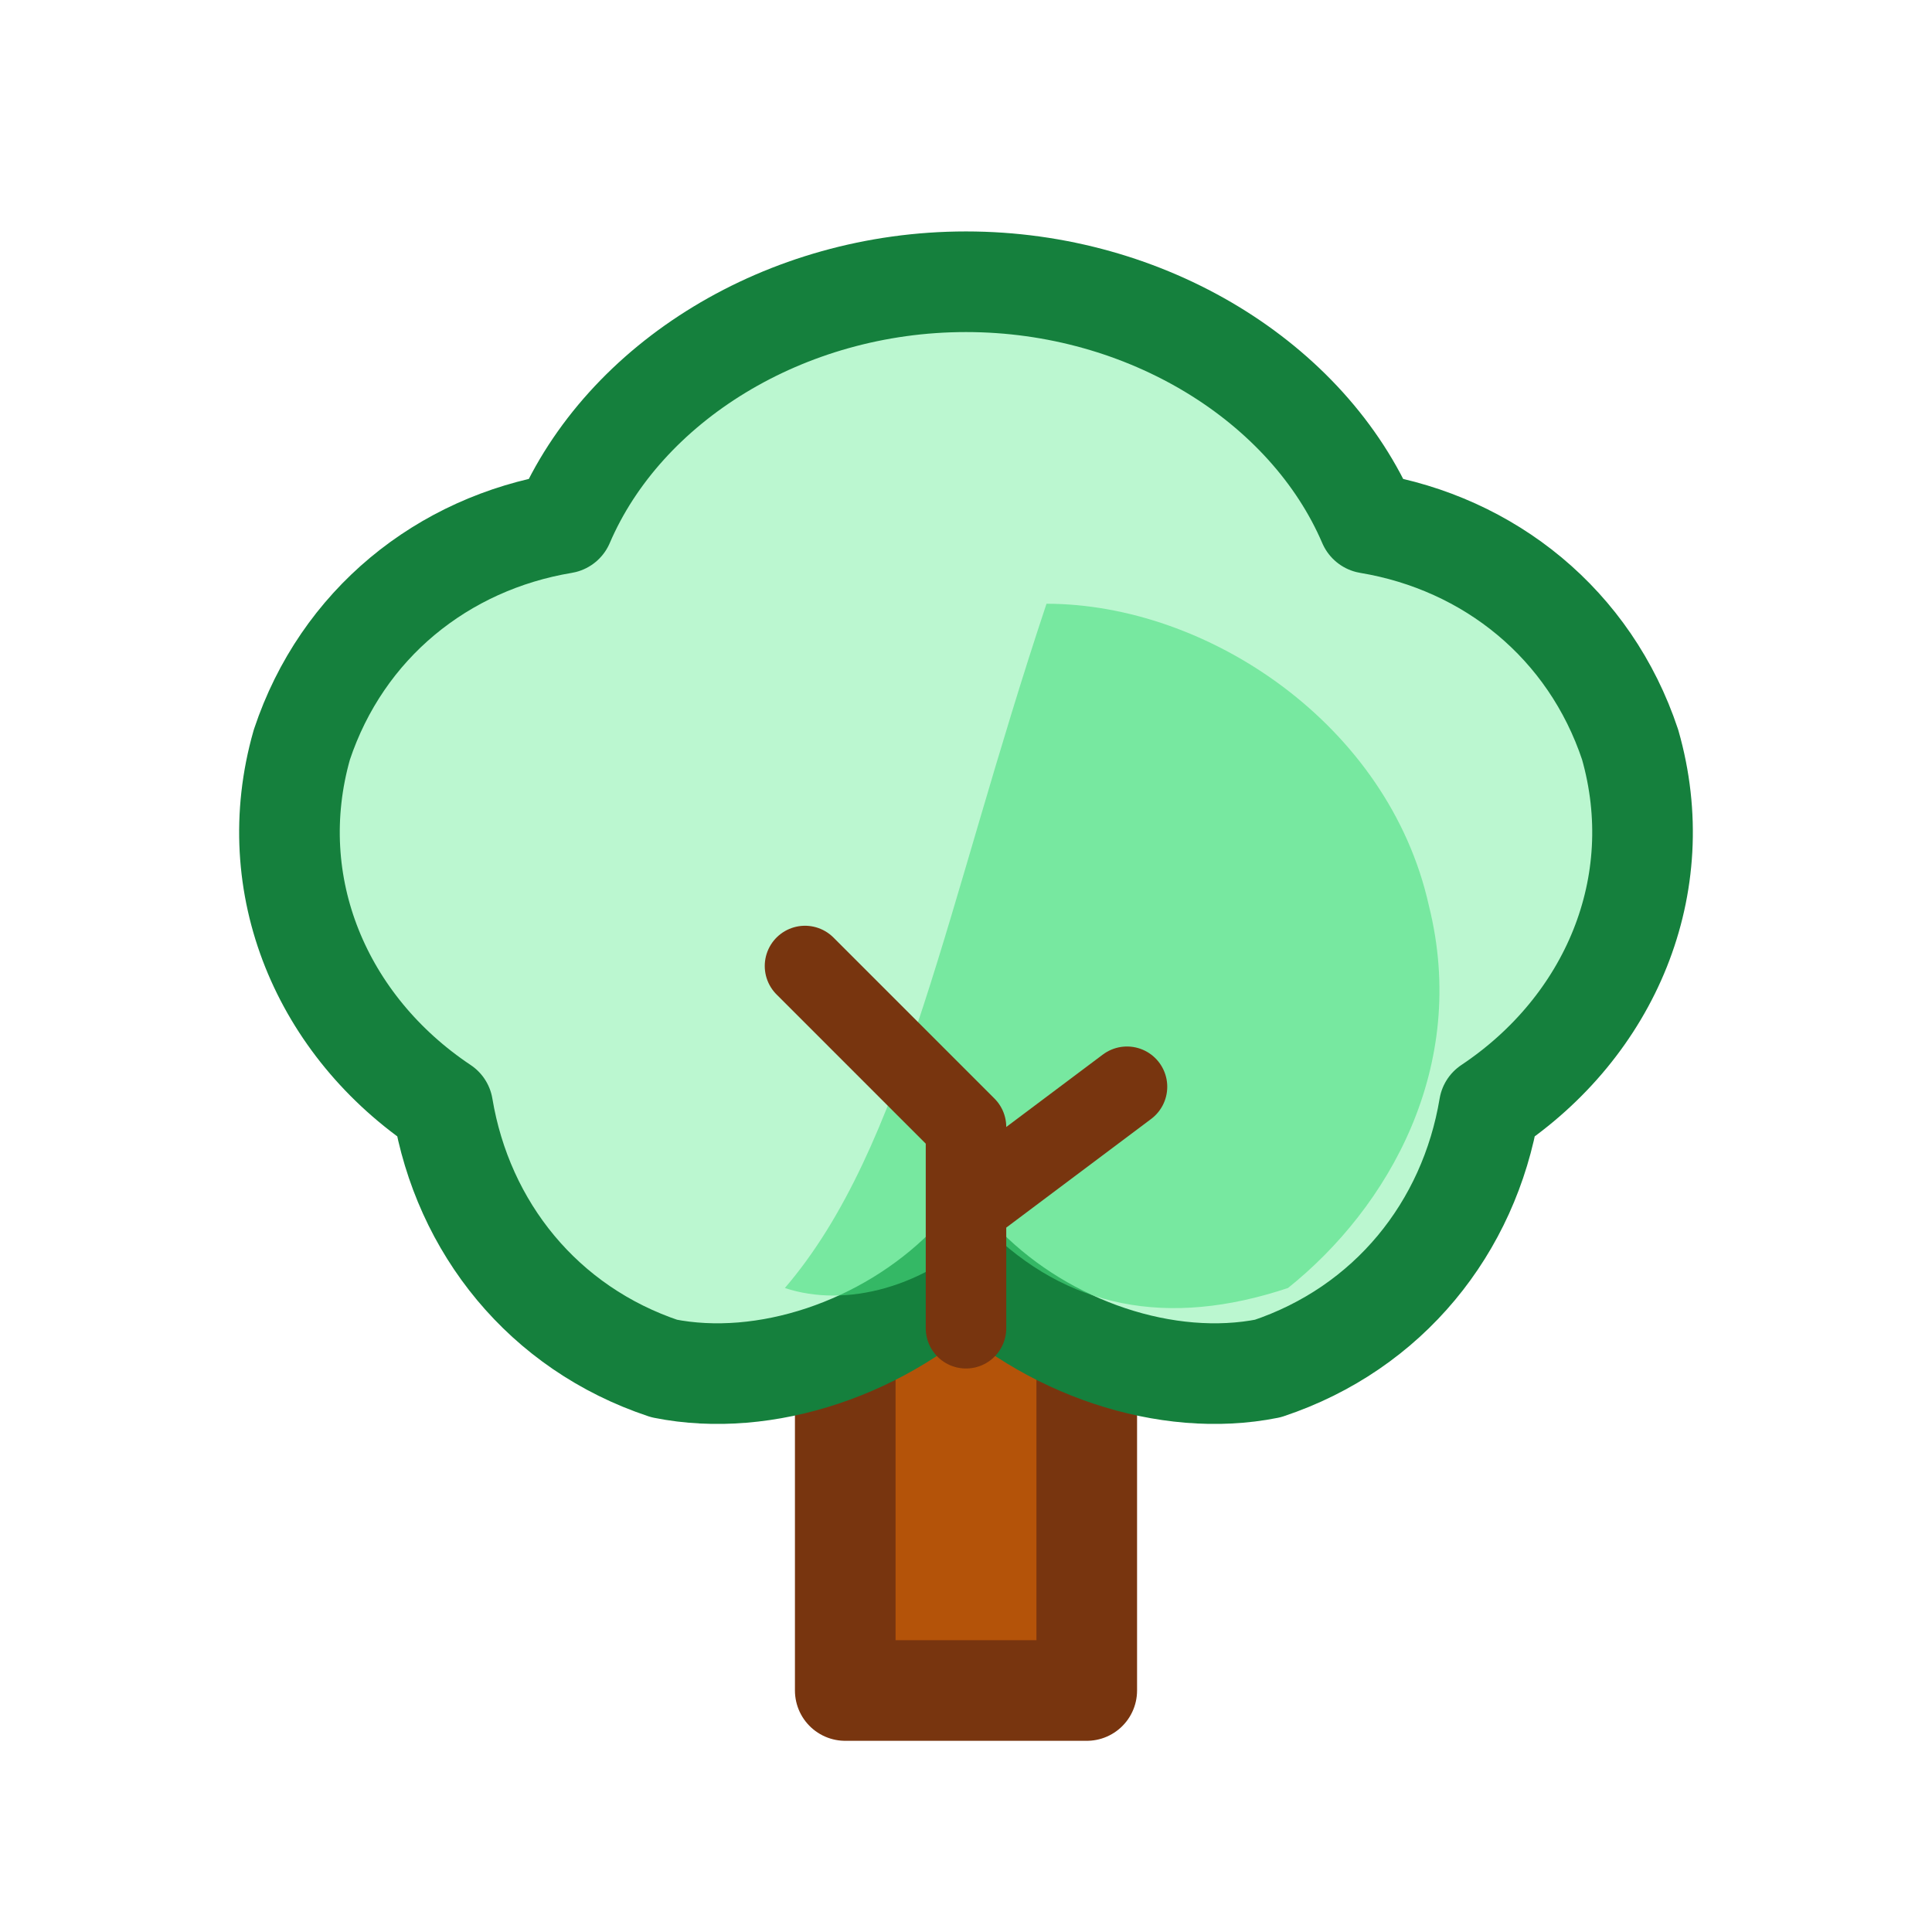
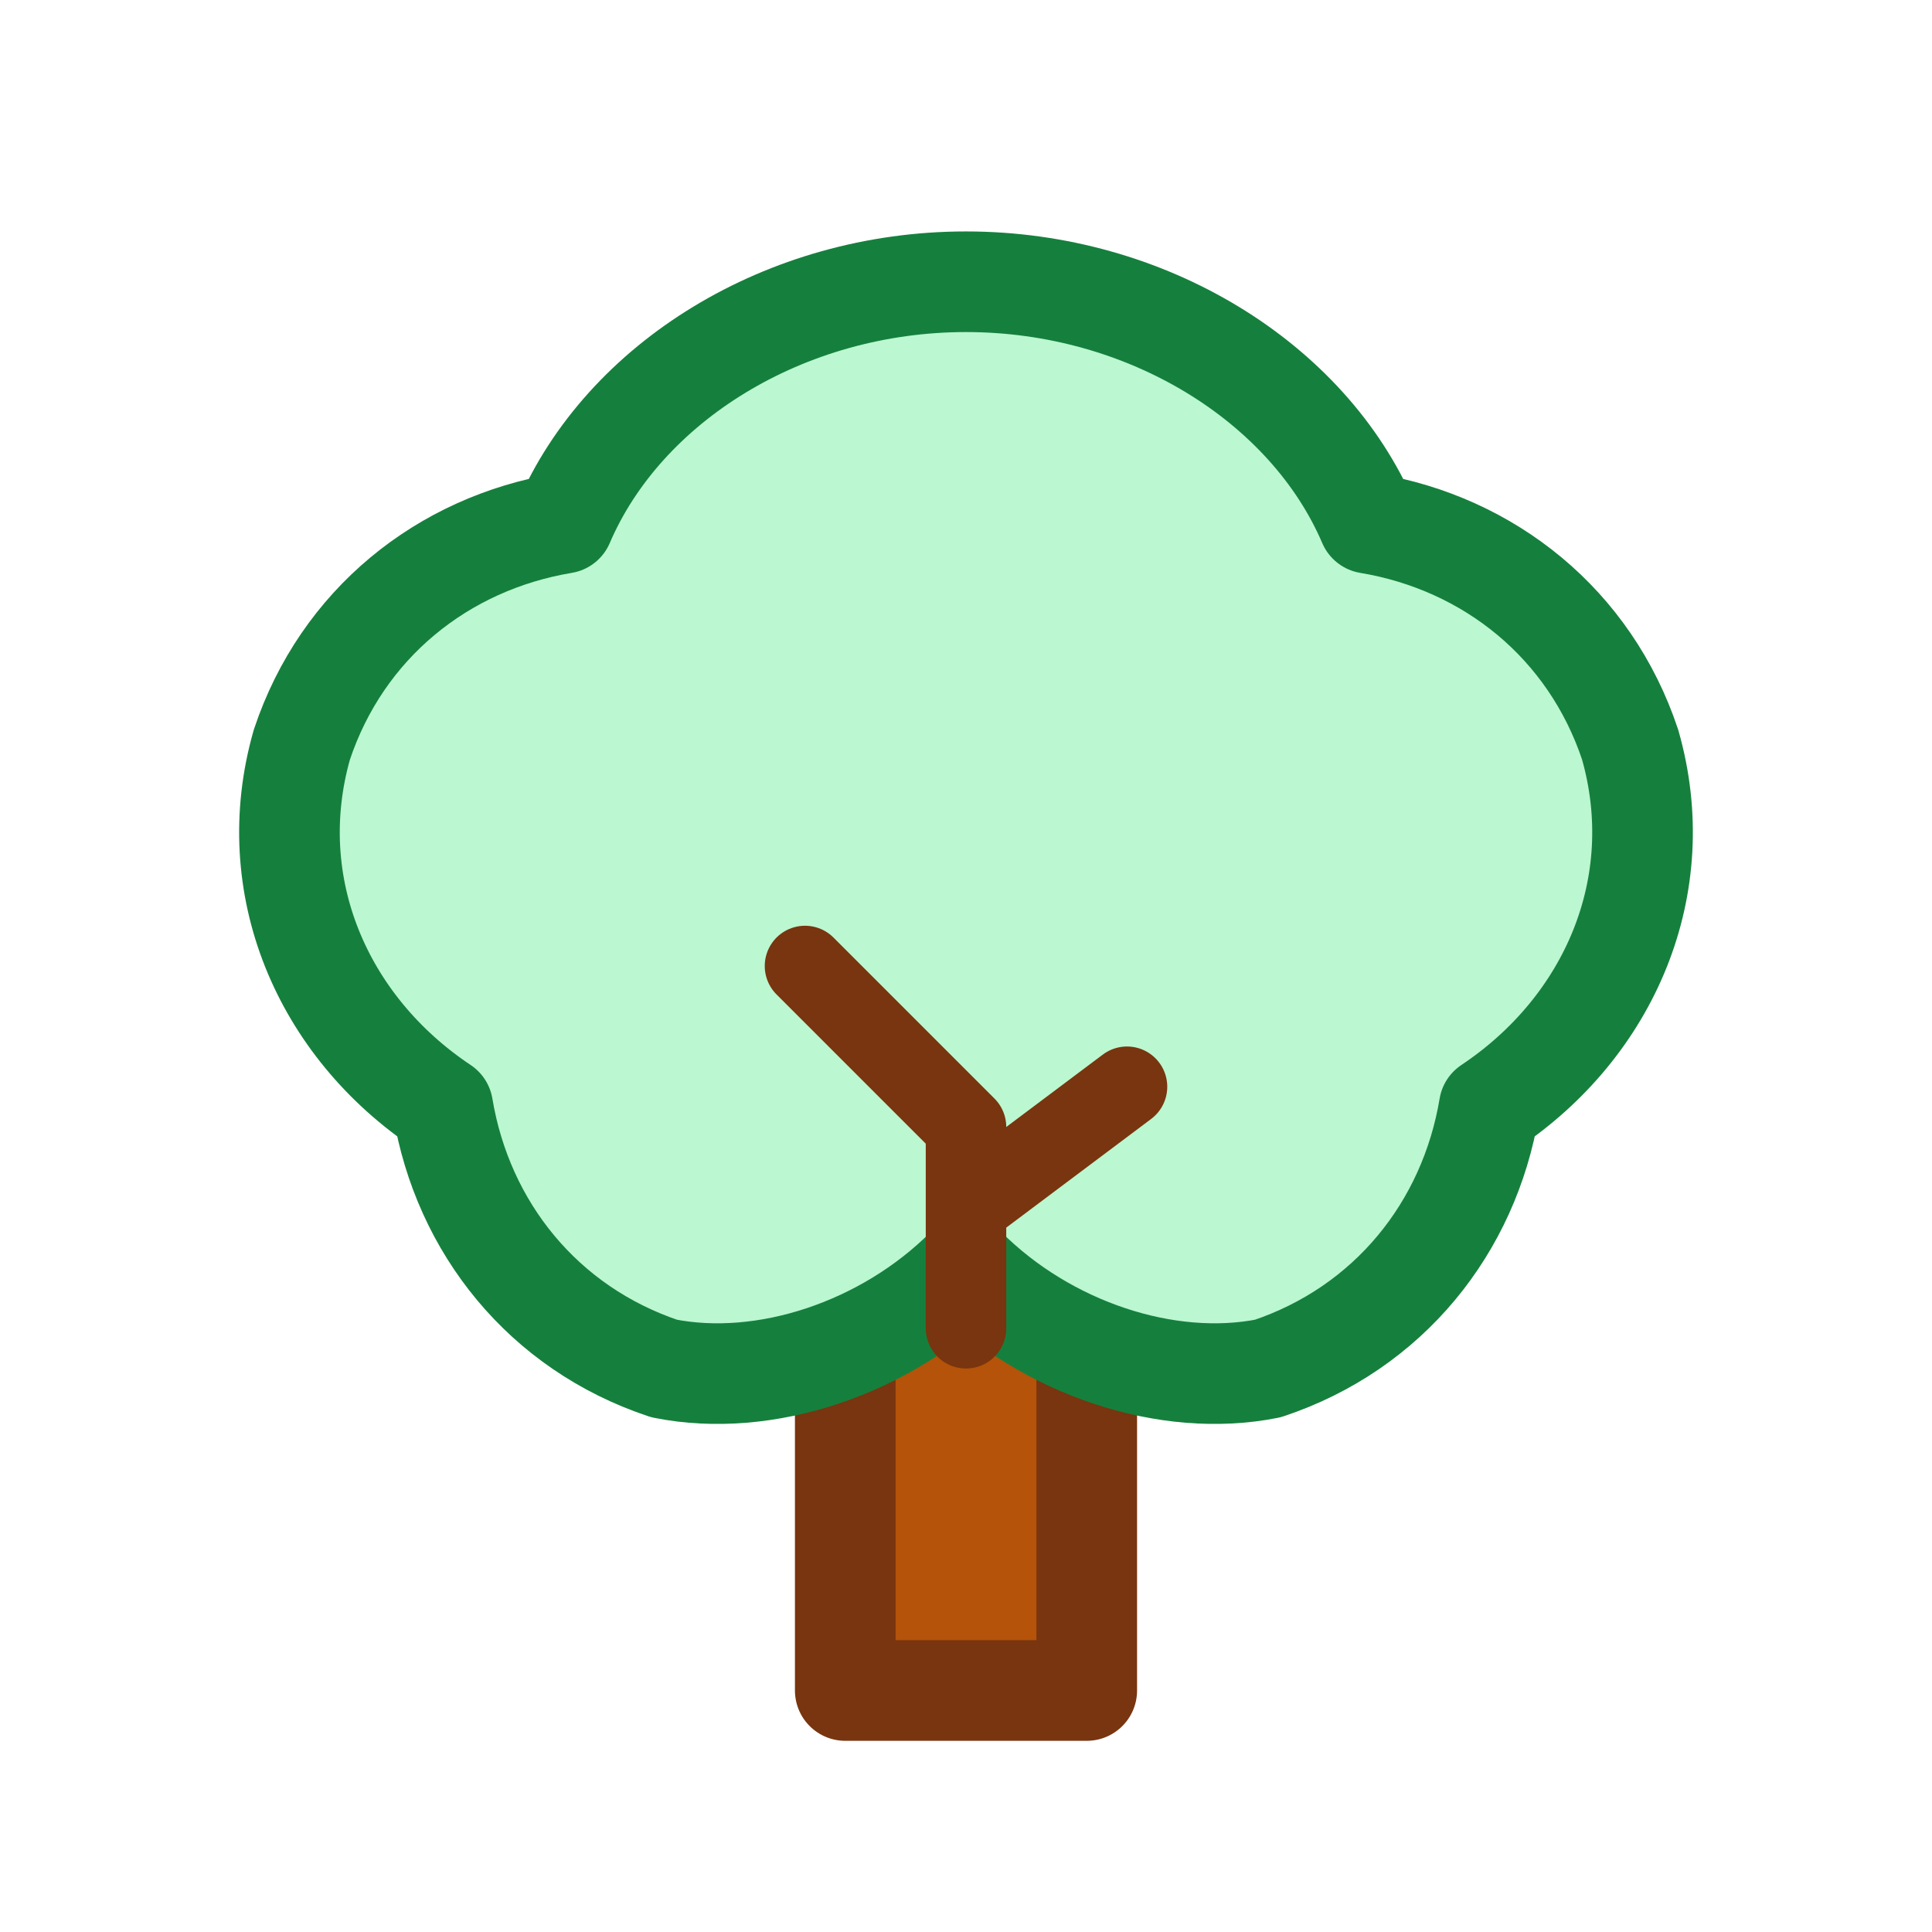
<svg xmlns="http://www.w3.org/2000/svg" viewBox="0 0 48 48" fill="none">
  <path d="M21 33v9h6v-9" fill="#B45309" stroke="#78350F" stroke-width="2.5" stroke-linecap="round" stroke-linejoin="round" />
-   <path d="M24 7c-4.5 0-8.5 2.5-10 6-3 .5-5.5 2.5-6.5 5.5-1 3.5.5 7 3.5 9 .5 3 2.5 5.5 5.5 6.5 2.5.5 5.5-.5 7.5-2.5 2 2 5 3 7.5 2.5 3-1 5-3.5 5.5-6.5 3-2 4.5-5.5 3.5-9-1-3-3.5-5-6.5-5.5-1.5-3.5-5.5-6-10-6z" fill="#BBF7D0" stroke="#15803D" stroke-width="2.5" stroke-linejoin="round" />
-   <path d="M26 15c4 0 8.5 3 9.5 7.5 1 4-1 7.5-3.5 9.5-3 1-5.5.5-7.5-1.5-1.5 1.5-3.5 2-5 1.5 3-3.5 4-9.5 6.5-17z" fill="#4ADE80" opacity="0.6" />
+   <path d="M24 7c-4.5 0-8.5 2.5-10 6-3 .5-5.5 2.5-6.5 5.5-1 3.5.5 7 3.5 9 .5 3 2.5 5.5 5.5 6.5 2.5.5 5.5-.5 7.5-2.5 2 2 5 3 7.5 2.5 3-1 5-3.5 5.5-6.5 3-2 4.5-5.5 3.5-9-1-3-3.5-5-6.5-5.5-1.5-3.5-5.5-6-10-6z" fill="#BBf7D0" stroke="#15803D" stroke-width="2.5" stroke-linejoin="round" />
  <path d="M24 33v-5l-4-4M24 30l4-3" stroke="#78350F" stroke-width="2" stroke-linecap="round" stroke-linejoin="round" />
</svg>
